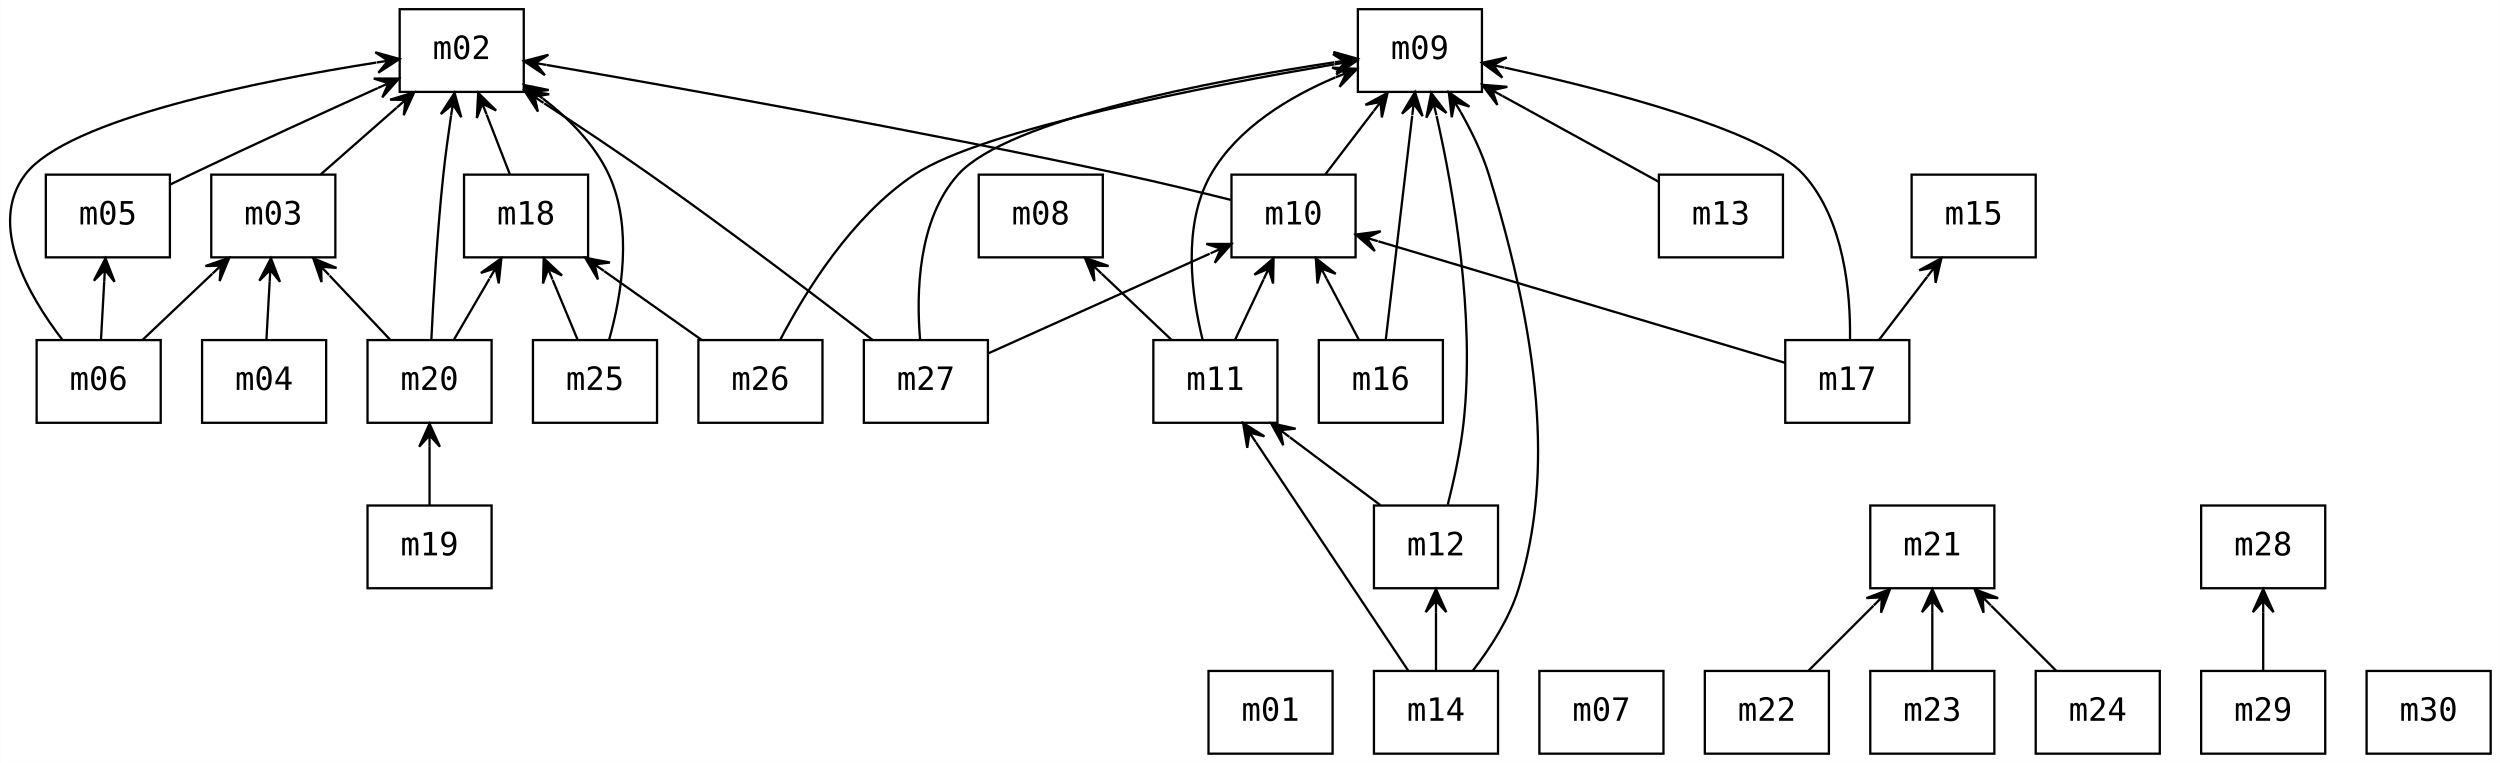
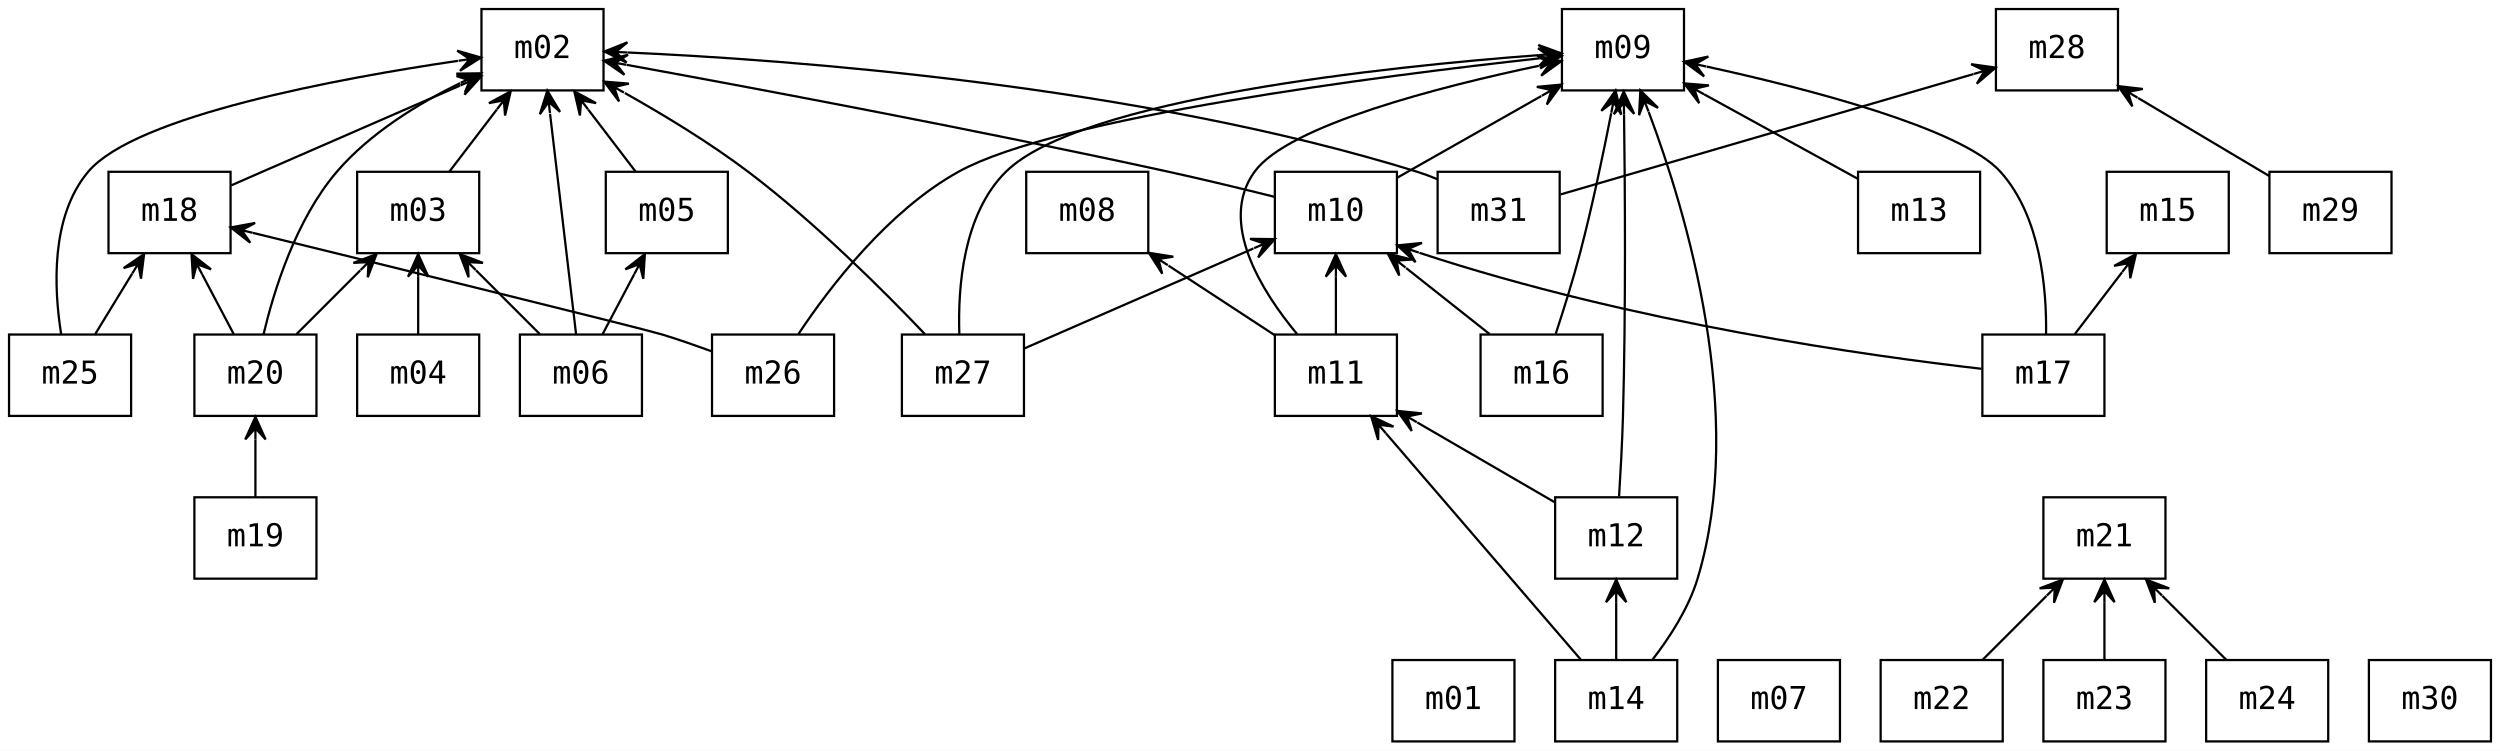
- <svg xmlns="http://www.w3.org/2000/svg" width="1088pt" height="332pt" viewBox="0.00 0.00 1087.88 332.00">
+ <svg xmlns="http://www.w3.org/2000/svg" width="1106pt" height="332pt" viewBox="0.00 0.00 1106.00 332.00">
  <g id="graph0" class="graph" transform="scale(1 1) rotate(0) translate(4 328)">
-     <polygon fill="#ffffff" stroke="transparent" points="-4,4 -4,-328 1083.882,-328 1083.882,4 -4,4" />
+     <polygon fill="#ffffff" stroke="transparent" points="-4,4 -4,-328 1102,-328 1102,4 -4,4" />
    <g id="node1" class="node">
-       <polygon fill="none" stroke="#000000" points="575.882,-36 521.882,-36 521.882,0 575.882,0 575.882,-36" />
-       <text text-anchor="middle" x="548.882" y="-14.3" font-family="Inconsolata, DejaVu Sans Mono, monospace" font-size="14.00" fill="#000000">m01</text>
+       <polygon fill="none" stroke="#000000" points="666,-36 612,-36 612,0 666,0 666,-36" />
+       <text text-anchor="middle" x="639" y="-14.3" font-family="Inconsolata, DejaVu Sans Mono, monospace" font-size="14.00" fill="#000000">m01</text>
    </g>
    <g id="node2" class="node">
-       <polygon fill="none" stroke="#000000" points="223.882,-324 169.882,-324 169.882,-288 223.882,-288 223.882,-324" />
-       <text text-anchor="middle" x="196.882" y="-302.3" font-family="Inconsolata, DejaVu Sans Mono, monospace" font-size="14.00" fill="#000000">m02</text>
+       <polygon fill="none" stroke="#000000" points="263,-324 209,-324 209,-288 263,-288 263,-324" />
+       <text text-anchor="middle" x="236" y="-302.3" font-family="Inconsolata, DejaVu Sans Mono, monospace" font-size="14.00" fill="#000000">m02</text>
    </g>
    <g id="node3" class="node">
-       <polygon fill="none" stroke="#000000" points="141.882,-252 87.882,-252 87.882,-216 141.882,-216 141.882,-252" />
-       <text text-anchor="middle" x="114.882" y="-230.3" font-family="Inconsolata, DejaVu Sans Mono, monospace" font-size="14.00" fill="#000000">m03</text>
+       <polygon fill="none" stroke="#000000" points="208,-252 154,-252 154,-216 208,-216 208,-252" />
+       <text text-anchor="middle" x="181" y="-230.3" font-family="Inconsolata, DejaVu Sans Mono, monospace" font-size="14.00" fill="#000000">m03</text>
    </g>
    <g id="edge1" class="edge">
-       <path fill="none" stroke="#000000" d="M135.574,-252.169C145.577,-260.952 157.737,-271.629 168.582,-281.151" />
-       <polygon fill="#000000" stroke="#000000" points="176.196,-287.837 165.713,-284.621 172.439,-284.538 168.682,-281.239 168.682,-281.239 168.682,-281.239 172.439,-284.538 171.651,-277.858 176.196,-287.837 176.196,-287.837" />
+       <path fill="none" stroke="#000000" d="M194.879,-252.169C201.214,-260.461 208.838,-270.443 215.793,-279.547" />
+       <polygon fill="#000000" stroke="#000000" points="221.934,-287.587 212.288,-282.372 218.899,-283.613 215.864,-279.64 215.864,-279.64 215.864,-279.64 218.899,-283.613 219.44,-276.908 221.934,-287.587 221.934,-287.587" />
    </g>
    <g id="node4" class="node">
-       <polygon fill="none" stroke="#000000" points="137.882,-180 83.882,-180 83.882,-144 137.882,-144 137.882,-180" />
-       <text text-anchor="middle" x="110.882" y="-158.3" font-family="Inconsolata, DejaVu Sans Mono, monospace" font-size="14.00" fill="#000000">m04</text>
+       <polygon fill="none" stroke="#000000" points="208,-180 154,-180 154,-144 208,-144 208,-180" />
+       <text text-anchor="middle" x="181" y="-158.3" font-family="Inconsolata, DejaVu Sans Mono, monospace" font-size="14.00" fill="#000000">m04</text>
    </g>
    <g id="edge2" class="edge">
-       <path fill="none" stroke="#000000" d="M111.891,-180.169C112.319,-187.869 112.828,-197.026 113.303,-205.583" />
-       <polygon fill="#000000" stroke="#000000" points="113.859,-215.587 108.811,-205.852 113.581,-210.594 113.304,-205.602 113.304,-205.602 113.304,-205.602 113.581,-210.594 117.797,-205.352 113.859,-215.587 113.859,-215.587" />
+       <path fill="none" stroke="#000000" d="M181,-180.169C181,-187.869 181,-197.026 181,-205.583" />
+       <polygon fill="#000000" stroke="#000000" points="181,-215.587 176.5,-205.587 181,-210.587 181,-205.587 181,-205.587 181,-205.587 181,-210.587 185.5,-205.587 181,-215.587 181,-215.587" />
    </g>
    <g id="node5" class="node">
-       <polygon fill="none" stroke="#000000" points="69.882,-252 15.882,-252 15.882,-216 69.882,-216 69.882,-252" />
-       <text text-anchor="middle" x="42.882" y="-230.3" font-family="Inconsolata, DejaVu Sans Mono, monospace" font-size="14.00" fill="#000000">m05</text>
+       <polygon fill="none" stroke="#000000" points="318,-252 264,-252 264,-216 318,-216 318,-252" />
+       <text text-anchor="middle" x="291" y="-230.3" font-family="Inconsolata, DejaVu Sans Mono, monospace" font-size="14.00" fill="#000000">m05</text>
    </g>
    <g id="edge3" class="edge">
-       <path fill="none" stroke="#000000" d="M69.959,-247.664C72.963,-249.142 75.982,-250.612 78.882,-252 106.03,-264.994 136.978,-279.132 160.367,-289.681" />
-       <polygon fill="#000000" stroke="#000000" points="169.575,-293.825 158.609,-293.825 165.015,-291.773 160.456,-289.721 160.456,-289.721 160.456,-289.721 165.015,-291.773 162.302,-285.617 169.575,-293.825 169.575,-293.825" />
+       <path fill="none" stroke="#000000" d="M277.121,-252.169C270.786,-260.461 263.162,-270.443 256.207,-279.547" />
+       <polygon fill="#000000" stroke="#000000" points="250.066,-287.587 252.56,-276.908 253.101,-283.613 256.136,-279.64 256.136,-279.64 256.136,-279.64 253.101,-283.613 259.712,-282.372 250.066,-287.587 250.066,-287.587" />
    </g>
    <g id="node6" class="node">
-       <polygon fill="none" stroke="#000000" points="65.882,-180 11.882,-180 11.882,-144 65.882,-144 65.882,-180" />
-       <text text-anchor="middle" x="38.882" y="-158.3" font-family="Inconsolata, DejaVu Sans Mono, monospace" font-size="14.00" fill="#000000">m06</text>
+       <polygon fill="none" stroke="#000000" points="280,-180 226,-180 226,-144 280,-144 280,-180" />
+       <text text-anchor="middle" x="253" y="-158.3" font-family="Inconsolata, DejaVu Sans Mono, monospace" font-size="14.00" fill="#000000">m06</text>
    </g>
    <g id="edge4" class="edge">
-       <path fill="none" stroke="#000000" d="M23.102,-180.108C8.232,-199.466 -9.511,-230.299 6.882,-252 25.262,-276.332 109.806,-292.919 159.712,-300.778" />
-       <polygon fill="#000000" stroke="#000000" points="169.799,-302.322 159.233,-305.257 164.856,-301.566 159.914,-300.809 159.914,-300.809 159.914,-300.809 164.856,-301.566 160.595,-296.361 169.799,-302.322 169.799,-302.322" />
+       <path fill="none" stroke="#000000" d="M250.847,-180.238C247.947,-204.799 242.758,-248.753 239.347,-277.646" />
+       <polygon fill="#000000" stroke="#000000" points="238.136,-287.91 234.839,-277.452 238.722,-282.945 239.308,-277.979 239.308,-277.979 239.308,-277.979 238.722,-282.945 243.777,-278.507 238.136,-287.91 238.136,-287.91" />
    </g>
    <g id="edge5" class="edge">
-       <path fill="none" stroke="#000000" d="M58.06,-180.169C67.241,-188.866 78.382,-199.422 88.359,-208.874" />
-       <polygon fill="#000000" stroke="#000000" points="95.71,-215.837 85.356,-212.226 92.08,-212.398 88.45,-208.96 88.45,-208.96 88.45,-208.96 92.08,-212.398 91.545,-205.693 95.71,-215.837 95.71,-215.837" />
+       <path fill="none" stroke="#000000" d="M234.831,-180.169C226.285,-188.715 215.944,-199.056 206.62,-208.38" />
+       <polygon fill="#000000" stroke="#000000" points="199.413,-215.587 203.302,-205.334 202.949,-212.051 206.484,-208.516 206.484,-208.516 206.484,-208.516 202.949,-212.051 209.666,-211.698 199.413,-215.587 199.413,-215.587" />
    </g>
    <g id="edge6" class="edge">
-       <path fill="none" stroke="#000000" d="M39.891,-180.169C40.319,-187.869 40.828,-197.026 41.303,-205.583" />
-       <polygon fill="#000000" stroke="#000000" points="41.859,-215.587 36.811,-205.852 41.581,-210.594 41.304,-205.602 41.304,-205.602 41.304,-205.602 41.581,-210.594 45.797,-205.352 41.859,-215.587 41.859,-215.587" />
+       <path fill="none" stroke="#000000" d="M262.589,-180.169C266.832,-188.208 271.912,-197.833 276.596,-206.708" />
+       <polygon fill="#000000" stroke="#000000" points="281.282,-215.587 272.635,-208.843 278.948,-211.165 276.614,-206.743 276.614,-206.743 276.614,-206.743 278.948,-211.165 280.594,-204.642 281.282,-215.587 281.282,-215.587" />
    </g>
    <g id="node7" class="node">
-       <polygon fill="none" stroke="#000000" points="719.882,-36 665.882,-36 665.882,0 719.882,0 719.882,-36" />
-       <text text-anchor="middle" x="692.882" y="-14.3" font-family="Inconsolata, DejaVu Sans Mono, monospace" font-size="14.00" fill="#000000">m07</text>
+       <polygon fill="none" stroke="#000000" points="810,-36 756,-36 756,0 810,0 810,-36" />
+       <text text-anchor="middle" x="783" y="-14.3" font-family="Inconsolata, DejaVu Sans Mono, monospace" font-size="14.00" fill="#000000">m07</text>
    </g>
    <g id="node8" class="node">
-       <polygon fill="none" stroke="#000000" points="475.882,-252 421.882,-252 421.882,-216 475.882,-216 475.882,-252" />
-       <text text-anchor="middle" x="448.882" y="-230.3" font-family="Inconsolata, DejaVu Sans Mono, monospace" font-size="14.00" fill="#000000">m08</text>
+       <polygon fill="none" stroke="#000000" points="504,-252 450,-252 450,-216 504,-216 504,-252" />
+       <text text-anchor="middle" x="477" y="-230.3" font-family="Inconsolata, DejaVu Sans Mono, monospace" font-size="14.00" fill="#000000">m08</text>
    </g>
    <g id="node9" class="node">
-       <polygon fill="none" stroke="#000000" points="640.882,-324 586.882,-324 586.882,-288 640.882,-288 640.882,-324" />
-       <text text-anchor="middle" x="613.882" y="-302.3" font-family="Inconsolata, DejaVu Sans Mono, monospace" font-size="14.00" fill="#000000">m09</text>
+       <polygon fill="none" stroke="#000000" points="741,-324 687,-324 687,-288 741,-288 741,-324" />
+       <text text-anchor="middle" x="714" y="-302.3" font-family="Inconsolata, DejaVu Sans Mono, monospace" font-size="14.00" fill="#000000">m09</text>
    </g>
    <g id="node10" class="node">
-       <polygon fill="none" stroke="#000000" points="585.882,-252 531.882,-252 531.882,-216 585.882,-216 585.882,-252" />
-       <text text-anchor="middle" x="558.882" y="-230.3" font-family="Inconsolata, DejaVu Sans Mono, monospace" font-size="14.00" fill="#000000">m10</text>
+       <polygon fill="none" stroke="#000000" points="614,-252 560,-252 560,-216 614,-216 614,-252" />
+       <text text-anchor="middle" x="587" y="-230.3" font-family="Inconsolata, DejaVu Sans Mono, monospace" font-size="14.00" fill="#000000">m10</text>
    </g>
    <g id="edge7" class="edge">
-       <path fill="none" stroke="#000000" d="M531.55,-241.016C517.622,-244.498 500.393,-248.662 484.882,-252 395.176,-271.306 288.905,-290.214 233.947,-299.701" />
-       <polygon fill="#000000" stroke="#000000" points="223.978,-301.416 233.071,-295.286 228.906,-300.568 233.833,-299.721 233.833,-299.721 233.833,-299.721 228.906,-300.568 234.596,-304.155 223.978,-301.416 223.978,-301.416" />
+       <path fill="none" stroke="#000000" d="M559.658,-240.969C545.727,-244.439 528.499,-248.606 513,-252 427.522,-270.717 326.495,-289.6 273.216,-299.308" />
+       <polygon fill="#000000" stroke="#000000" points="263.215,-301.125 272.25,-294.91 268.135,-300.231 273.054,-299.337 273.054,-299.337 273.054,-299.337 268.135,-300.231 273.858,-303.765 263.215,-301.125 263.215,-301.125" />
    </g>
    <g id="edge8" class="edge">
-       <path fill="none" stroke="#000000" d="M572.761,-252.169C579.095,-260.461 586.72,-270.443 593.674,-279.547" />
-       <polygon fill="#000000" stroke="#000000" points="599.816,-287.587 590.17,-282.372 596.781,-283.613 593.746,-279.64 593.746,-279.64 593.746,-279.64 596.781,-283.613 597.322,-276.908 599.816,-287.587 599.816,-287.587" />
+       <path fill="none" stroke="#000000" d="M614.245,-249.446C632.827,-259.981 657.638,-274.047 677.867,-285.515" />
+       <polygon fill="#000000" stroke="#000000" points="686.8,-290.58 675.882,-289.562 682.451,-288.114 678.101,-285.648 678.101,-285.648 678.101,-285.648 682.451,-288.114 680.321,-281.733 686.8,-290.58 686.8,-290.58" />
    </g>
    <g id="node11" class="node">
-       <polygon fill="none" stroke="#000000" points="551.882,-180 497.882,-180 497.882,-144 551.882,-144 551.882,-180" />
-       <text text-anchor="middle" x="524.882" y="-158.3" font-family="Inconsolata, DejaVu Sans Mono, monospace" font-size="14.00" fill="#000000">m11</text>
+       <polygon fill="none" stroke="#000000" points="614,-180 560,-180 560,-144 614,-144 614,-180" />
+       <text text-anchor="middle" x="587" y="-158.3" font-family="Inconsolata, DejaVu Sans Mono, monospace" font-size="14.00" fill="#000000">m11</text>
    </g>
    <g id="edge9" class="edge">
-       <path fill="none" stroke="#000000" d="M505.704,-180.169C496.523,-188.866 485.381,-199.422 475.404,-208.874" />
-       <polygon fill="#000000" stroke="#000000" points="468.054,-215.837 472.218,-205.693 471.683,-212.398 475.313,-208.96 475.313,-208.96 475.313,-208.96 471.683,-212.398 478.408,-212.226 468.054,-215.837 468.054,-215.837" />
+       <path fill="none" stroke="#000000" d="M559.809,-179.798C545.662,-189.058 528.184,-200.498 512.937,-210.478" />
+       <polygon fill="#000000" stroke="#000000" points="504.259,-216.157 510.162,-206.916 508.443,-213.419 512.626,-210.681 512.626,-210.681 512.626,-210.681 508.443,-213.419 515.091,-214.446 504.259,-216.157 504.259,-216.157" />
    </g>
    <g id="edge10" class="edge">
-       <path fill="none" stroke="#000000" d="M519.291,-180.238C514.534,-199.429 510.276,-229.862 522.882,-252 534.521,-272.442 557.284,-285.944 577.13,-294.335" />
-       <polygon fill="#000000" stroke="#000000" points="586.577,-298.051 575.624,-298.578 581.924,-296.221 577.271,-294.39 577.271,-294.39 577.271,-294.39 581.924,-296.221 578.919,-290.203 586.577,-298.051 586.577,-298.051" />
+       <path fill="none" stroke="#000000" d="M569.841,-180.198C553.927,-199.356 534.941,-229.762 551,-252 565.905,-272.64 633.484,-289.777 676.812,-298.897" />
+       <polygon fill="#000000" stroke="#000000" points="686.725,-300.933 676.024,-303.329 681.827,-299.927 676.93,-298.921 676.93,-298.921 676.93,-298.921 681.827,-299.927 677.835,-294.513 686.725,-300.933 686.725,-300.933" />
    </g>
    <g id="edge11" class="edge">
-       <path fill="none" stroke="#000000" d="M533.461,-180.169C537.218,-188.123 541.707,-197.631 545.861,-206.428" />
-       <polygon fill="#000000" stroke="#000000" points="550.187,-215.587 541.847,-208.466 548.052,-211.065 545.917,-206.544 545.917,-206.544 545.917,-206.544 548.052,-211.065 549.986,-204.623 550.187,-215.587 550.187,-215.587" />
+       <path fill="none" stroke="#000000" d="M587,-180.169C587,-187.869 587,-197.026 587,-205.583" />
+       <polygon fill="#000000" stroke="#000000" points="587,-215.587 582.5,-205.587 587,-210.587 587,-205.587 587,-205.587 587,-205.587 587,-210.587 591.5,-205.587 587,-215.587 587,-215.587" />
    </g>
    <g id="node12" class="node">
-       <polygon fill="none" stroke="#000000" points="647.882,-108 593.882,-108 593.882,-72 647.882,-72 647.882,-108" />
-       <text text-anchor="middle" x="620.882" y="-86.3" font-family="Inconsolata, DejaVu Sans Mono, monospace" font-size="14.00" fill="#000000">m12</text>
+       <polygon fill="none" stroke="#000000" points="738,-108 684,-108 684,-72 738,-72 738,-108" />
+       <text text-anchor="middle" x="711" y="-86.3" font-family="Inconsolata, DejaVu Sans Mono, monospace" font-size="14.00" fill="#000000">m12</text>
    </g>
    <g id="edge12" class="edge">
-       <path fill="none" stroke="#000000" d="M626.001,-108.327C628.634,-118.702 631.561,-131.972 632.882,-144 638.018,-190.786 628.475,-245.109 621.15,-277.46" />
-       <polygon fill="#000000" stroke="#000000" points="618.775,-287.546 616.687,-276.781 619.921,-282.679 621.067,-277.812 621.067,-277.812 621.067,-277.812 619.921,-282.679 625.447,-278.843 618.775,-287.546 618.775,-287.546" />
+       <path fill="none" stroke="#000000" d="M712.281,-108.484C712.94,-118.908 713.672,-132.174 714,-144 715.297,-190.729 714.91,-245.069 714.479,-277.438" />
+       <polygon fill="#000000" stroke="#000000" points="714.333,-287.531 709.978,-277.467 714.405,-282.532 714.477,-277.532 714.477,-277.532 714.477,-277.532 714.405,-282.532 718.977,-277.597 714.333,-287.531 714.333,-287.531" />
    </g>
    <g id="edge13" class="edge">
-       <path fill="none" stroke="#000000" d="M596.657,-108.169C584.719,-117.122 570.156,-128.044 557.276,-137.704" />
-       <polygon fill="#000000" stroke="#000000" points="549.099,-143.837 554.399,-134.237 553.099,-140.837 557.099,-137.837 557.099,-137.837 557.099,-137.837 553.099,-140.837 559.799,-141.437 549.099,-143.837 549.099,-143.837" />
+       <path fill="none" stroke="#000000" d="M683.788,-105.801C665.94,-116.164 642.405,-129.829 623.012,-141.09" />
+       <polygon fill="#000000" stroke="#000000" points="614.149,-146.236 620.537,-137.323 618.473,-143.726 622.797,-141.215 622.797,-141.215 622.797,-141.215 618.473,-143.726 625.056,-145.106 614.149,-146.236 614.149,-146.236" />
    </g>
    <g id="node13" class="node">
-       <polygon fill="none" stroke="#000000" points="771.882,-252 717.882,-252 717.882,-216 771.882,-216 771.882,-252" />
-       <text text-anchor="middle" x="744.882" y="-230.3" font-family="Inconsolata, DejaVu Sans Mono, monospace" font-size="14.00" fill="#000000">m13</text>
+       <polygon fill="none" stroke="#000000" points="872,-252 818,-252 818,-216 872,-216 872,-252" />
+       <text text-anchor="middle" x="845" y="-230.3" font-family="Inconsolata, DejaVu Sans Mono, monospace" font-size="14.00" fill="#000000">m13</text>
    </g>
    <g id="edge14" class="edge">
-       <path fill="none" stroke="#000000" d="M717.739,-248.918C698.066,-259.731 671.266,-274.461 649.818,-286.249" />
-       <polygon fill="#000000" stroke="#000000" points="640.99,-291.101 647.586,-282.34 645.372,-288.692 649.754,-286.284 649.754,-286.284 649.754,-286.284 645.372,-288.692 651.921,-290.228 640.99,-291.101 640.99,-291.101" />
+       <path fill="none" stroke="#000000" d="M817.857,-248.918C798.184,-259.731 771.384,-274.461 749.936,-286.249" />
+       <polygon fill="#000000" stroke="#000000" points="741.109,-291.101 747.705,-282.34 745.49,-288.692 749.872,-286.284 749.872,-286.284 749.872,-286.284 745.49,-288.692 752.04,-290.228 741.109,-291.101 741.109,-291.101" />
    </g>
    <g id="node14" class="node">
-       <polygon fill="none" stroke="#000000" points="647.882,-36 593.882,-36 593.882,0 647.882,0 647.882,-36" />
-       <text text-anchor="middle" x="620.882" y="-14.3" font-family="Inconsolata, DejaVu Sans Mono, monospace" font-size="14.00" fill="#000000">m14</text>
+       <polygon fill="none" stroke="#000000" points="738,-36 684,-36 684,0 738,0 738,-36" />
+       <text text-anchor="middle" x="711" y="-14.3" font-family="Inconsolata, DejaVu Sans Mono, monospace" font-size="14.00" fill="#000000">m14</text>
    </g>
    <g id="edge15" class="edge">
-       <path fill="none" stroke="#000000" d="M636.872,-36.083C644.536,-45.963 652.898,-58.844 656.882,-72 668.432,-110.146 671.497,-162.273 643.882,-252 641.009,-261.334 636.384,-270.86 631.617,-279.261" />
-       <polygon fill="#000000" stroke="#000000" points="626.465,-287.873 627.737,-276.981 629.032,-283.582 631.599,-279.291 631.599,-279.291 631.599,-279.291 629.032,-283.582 635.461,-281.602 626.465,-287.873 626.465,-287.873" />
+       <path fill="none" stroke="#000000" d="M726.99,-36.083C734.654,-45.963 743.017,-58.844 747,-72 768.949,-144.494 742.077,-234.127 725.386,-278.476" />
+       <polygon fill="#000000" stroke="#000000" points="721.698,-287.985 721.118,-277.035 723.506,-283.324 725.313,-278.662 725.313,-278.662 725.313,-278.662 723.506,-283.324 729.509,-280.289 721.698,-287.985 721.698,-287.985" />
    </g>
    <g id="edge16" class="edge">
-       <path fill="none" stroke="#000000" d="M608.723,-36.238C591.989,-61.34 561.75,-106.698 542.527,-135.533" />
-       <polygon fill="#000000" stroke="#000000" points="536.942,-143.91 538.744,-133.094 539.715,-139.75 542.489,-135.59 542.489,-135.59 542.489,-135.59 539.715,-139.75 546.233,-138.086 536.942,-143.91 536.942,-143.91" />
+       <path fill="none" stroke="#000000" d="M695.295,-36.238C673.493,-61.556 633.946,-107.482 609.152,-136.275" />
+       <polygon fill="#000000" stroke="#000000" points="602.577,-143.91 605.692,-133.396 605.84,-140.121 609.102,-136.333 609.102,-136.333 609.102,-136.333 605.84,-140.121 612.512,-139.269 602.577,-143.91 602.577,-143.91" />
    </g>
    <g id="edge17" class="edge">
-       <path fill="none" stroke="#000000" d="M620.882,-36.169C620.882,-43.869 620.882,-53.026 620.882,-61.583" />
-       <polygon fill="#000000" stroke="#000000" points="620.882,-71.587 616.382,-61.587 620.882,-66.587 620.882,-61.587 620.882,-61.587 620.882,-61.587 620.882,-66.587 625.382,-61.587 620.882,-71.587 620.882,-71.587" />
+       <path fill="none" stroke="#000000" d="M711,-36.169C711,-43.869 711,-53.026 711,-61.583" />
+       <polygon fill="#000000" stroke="#000000" points="711,-71.587 706.5,-61.587 711,-66.587 711,-61.587 711,-61.587 711,-61.587 711,-66.587 715.5,-61.587 711,-71.587 711,-71.587" />
    </g>
    <g id="node15" class="node">
-       <polygon fill="none" stroke="#000000" points="881.882,-252 827.882,-252 827.882,-216 881.882,-216 881.882,-252" />
-       <text text-anchor="middle" x="854.882" y="-230.3" font-family="Inconsolata, DejaVu Sans Mono, monospace" font-size="14.00" fill="#000000">m15</text>
+       <polygon fill="none" stroke="#000000" points="982,-252 928,-252 928,-216 982,-216 982,-252" />
+       <text text-anchor="middle" x="955" y="-230.3" font-family="Inconsolata, DejaVu Sans Mono, monospace" font-size="14.00" fill="#000000">m15</text>
    </g>
    <g id="node16" class="node">
-       <polygon fill="none" stroke="#000000" points="623.882,-180 569.882,-180 569.882,-144 623.882,-144 623.882,-180" />
-       <text text-anchor="middle" x="596.882" y="-158.3" font-family="Inconsolata, DejaVu Sans Mono, monospace" font-size="14.00" fill="#000000">m16</text>
+       <polygon fill="none" stroke="#000000" points="705,-180 651,-180 651,-144 705,-144 705,-180" />
+       <text text-anchor="middle" x="678" y="-158.3" font-family="Inconsolata, DejaVu Sans Mono, monospace" font-size="14.00" fill="#000000">m16</text>
    </g>
    <g id="edge18" class="edge">
-       <path fill="none" stroke="#000000" d="M599.035,-180.238C601.934,-204.799 607.123,-248.753 610.534,-277.646" />
-       <polygon fill="#000000" stroke="#000000" points="611.746,-287.91 606.105,-278.507 611.16,-282.945 610.574,-277.979 610.574,-277.979 610.574,-277.979 611.16,-282.945 615.043,-277.452 611.746,-287.91 611.746,-287.91" />
+       <path fill="none" stroke="#000000" d="M684.268,-180.366C687.691,-190.753 691.858,-204.021 695,-216 700.394,-236.564 705.316,-260.078 708.798,-277.914" />
+       <polygon fill="#000000" stroke="#000000" points="710.723,-287.95 704.42,-278.977 709.781,-283.04 708.84,-278.129 708.84,-278.129 708.84,-278.129 709.781,-283.04 713.259,-277.281 710.723,-287.95 710.723,-287.95" />
    </g>
    <g id="edge19" class="edge">
-       <path fill="none" stroke="#000000" d="M587.293,-180.169C583.05,-188.208 577.97,-197.833 573.286,-206.708" />
-       <polygon fill="#000000" stroke="#000000" points="568.6,-215.587 569.288,-204.642 570.934,-211.165 573.268,-206.743 573.268,-206.743 573.268,-206.743 570.934,-211.165 577.247,-208.843 568.6,-215.587 568.6,-215.587" />
+       <path fill="none" stroke="#000000" d="M655.037,-180.169C643.828,-189.037 630.179,-199.836 618.056,-209.428" />
+       <polygon fill="#000000" stroke="#000000" points="609.956,-215.837 615.006,-206.103 613.877,-212.735 617.798,-209.632 617.798,-209.632 617.798,-209.632 613.877,-212.735 620.59,-213.161 609.956,-215.837 609.956,-215.837" />
    </g>
    <g id="node17" class="node">
-       <polygon fill="none" stroke="#000000" points="826.882,-180 772.882,-180 772.882,-144 826.882,-144 826.882,-180" />
-       <text text-anchor="middle" x="799.882" y="-158.3" font-family="Inconsolata, DejaVu Sans Mono, monospace" font-size="14.00" fill="#000000">m17</text>
+       <polygon fill="none" stroke="#000000" points="927,-180 873,-180 873,-144 927,-144 927,-180" />
+       <text text-anchor="middle" x="900" y="-158.3" font-family="Inconsolata, DejaVu Sans Mono, monospace" font-size="14.00" fill="#000000">m17</text>
    </g>
    <g id="edge20" class="edge">
-       <path fill="none" stroke="#000000" d="M801.065,-180.245C801.343,-200.306 798.62,-232.3 780.882,-252 763.421,-271.391 694.576,-289.006 650.916,-298.542" />
-       <polygon fill="#000000" stroke="#000000" points="640.941,-300.676 649.778,-294.184 645.83,-299.63 650.72,-298.584 650.72,-298.584 650.72,-298.584 645.83,-299.63 651.661,-302.984 640.941,-300.676 640.941,-300.676" />
+       <path fill="none" stroke="#000000" d="M901.183,-180.245C901.461,-200.306 898.738,-232.3 881,-252 863.539,-271.391 794.694,-289.006 751.035,-298.542" />
+       <polygon fill="#000000" stroke="#000000" points="741.059,-300.676 749.896,-294.184 745.949,-299.63 750.838,-298.584 750.838,-298.584 750.838,-298.584 745.949,-299.63 751.779,-302.984 741.059,-300.676 741.059,-300.676" />
    </g>
    <g id="edge21" class="edge">
-       <path fill="none" stroke="#000000" d="M772.705,-170.119C729.377,-183.064 644.575,-208.399 595.794,-222.972" />
-       <polygon fill="#000000" stroke="#000000" points="585.96,-225.91 594.253,-218.736 590.75,-224.479 595.541,-223.048 595.541,-223.048 595.541,-223.048 590.75,-224.479 596.83,-227.359 585.96,-225.91 585.96,-225.91" />
+       <path fill="none" stroke="#000000" d="M872.629,-164.844C823.856,-170.435 718.867,-184.845 623.93,-216.164" />
+       <polygon fill="#000000" stroke="#000000" points="614.187,-219.451 622.224,-211.99 618.925,-217.852 623.662,-216.254 623.662,-216.254 623.662,-216.254 618.925,-217.852 625.101,-220.518 614.187,-219.451 614.187,-219.451" />
    </g>
    <g id="edge22" class="edge">
-       <path fill="none" stroke="#000000" d="M813.761,-180.169C820.095,-188.461 827.72,-198.443 834.674,-207.547" />
-       <polygon fill="#000000" stroke="#000000" points="840.816,-215.587 831.17,-210.372 837.781,-211.613 834.746,-207.64 834.746,-207.64 834.746,-207.64 837.781,-211.613 838.322,-204.908 840.816,-215.587 840.816,-215.587" />
+       <path fill="none" stroke="#000000" d="M913.879,-180.169C920.214,-188.461 927.838,-198.443 934.793,-207.547" />
+       <polygon fill="#000000" stroke="#000000" points="940.934,-215.587 931.288,-210.372 937.899,-211.613 934.864,-207.64 934.864,-207.64 934.864,-207.64 937.899,-211.613 938.44,-204.908 940.934,-215.587 940.934,-215.587" />
    </g>
    <g id="node18" class="node">
-       <polygon fill="none" stroke="#000000" points="251.882,-252 197.882,-252 197.882,-216 251.882,-216 251.882,-252" />
-       <text text-anchor="middle" x="224.882" y="-230.3" font-family="Inconsolata, DejaVu Sans Mono, monospace" font-size="14.00" fill="#000000">m18</text>
+       <polygon fill="none" stroke="#000000" points="98,-252 44,-252 44,-216 98,-216 98,-252" />
+       <text text-anchor="middle" x="71" y="-230.3" font-family="Inconsolata, DejaVu Sans Mono, monospace" font-size="14.00" fill="#000000">m18</text>
    </g>
    <g id="edge23" class="edge">
-       <path fill="none" stroke="#000000" d="M217.816,-252.169C214.756,-260.038 211.104,-269.429 207.714,-278.147" />
-       <polygon fill="#000000" stroke="#000000" points="204.042,-287.587 203.473,-276.636 205.855,-282.927 207.667,-278.267 207.667,-278.267 207.667,-278.267 205.855,-282.927 211.861,-279.898 204.042,-287.587 204.042,-287.587" />
+       <path fill="none" stroke="#000000" d="M98.342,-246.017C102.902,-248.018 107.584,-250.069 112,-252 141.439,-264.872 174.834,-279.412 199.546,-290.159" />
+       <polygon fill="#000000" stroke="#000000" points="208.898,-294.225 197.933,-294.364 204.312,-292.231 199.727,-290.238 199.727,-290.238 199.727,-290.238 204.312,-292.231 201.522,-286.111 208.898,-294.225 208.898,-294.225" />
    </g>
    <g id="node19" class="node">
-       <polygon fill="none" stroke="#000000" points="209.882,-108 155.882,-108 155.882,-72 209.882,-72 209.882,-108" />
-       <text text-anchor="middle" x="182.882" y="-86.3" font-family="Inconsolata, DejaVu Sans Mono, monospace" font-size="14.00" fill="#000000">m19</text>
+       <polygon fill="none" stroke="#000000" points="136,-108 82,-108 82,-72 136,-72 136,-108" />
+       <text text-anchor="middle" x="109" y="-86.3" font-family="Inconsolata, DejaVu Sans Mono, monospace" font-size="14.00" fill="#000000">m19</text>
    </g>
    <g id="node20" class="node">
-       <polygon fill="none" stroke="#000000" points="209.882,-180 155.882,-180 155.882,-144 209.882,-144 209.882,-180" />
-       <text text-anchor="middle" x="182.882" y="-158.3" font-family="Inconsolata, DejaVu Sans Mono, monospace" font-size="14.00" fill="#000000">m20</text>
+       <polygon fill="none" stroke="#000000" points="136,-180 82,-180 82,-144 136,-144 136,-180" />
+       <text text-anchor="middle" x="109" y="-158.3" font-family="Inconsolata, DejaVu Sans Mono, monospace" font-size="14.00" fill="#000000">m20</text>
    </g>
    <g id="edge24" class="edge">
-       <path fill="none" stroke="#000000" d="M182.882,-108.169C182.882,-115.869 182.882,-125.026 182.882,-133.583" />
-       <polygon fill="#000000" stroke="#000000" points="182.882,-143.587 178.382,-133.587 182.882,-138.587 182.882,-133.587 182.882,-133.587 182.882,-133.587 182.882,-138.587 187.382,-133.587 182.882,-143.587 182.882,-143.587" />
+       <path fill="none" stroke="#000000" d="M109,-108.169C109,-115.869 109,-125.026 109,-133.583" />
+       <polygon fill="#000000" stroke="#000000" points="109,-143.587 104.5,-133.587 109,-138.587 109,-133.587 109,-133.587 109,-133.587 109,-138.587 113.5,-133.587 109,-143.587 109,-143.587" />
    </g>
    <g id="edge25" class="edge">
-       <path fill="none" stroke="#000000" d="M183.67,-180.309C184.555,-198.521 186.227,-227.243 188.882,-252 189.777,-260.349 191.011,-269.386 192.241,-277.636" />
-       <polygon fill="#000000" stroke="#000000" points="193.773,-287.553 187.799,-278.357 193.01,-282.611 192.247,-277.67 192.247,-277.67 192.247,-277.67 193.01,-282.611 196.694,-276.983 193.773,-287.553 193.773,-287.553" />
+       <path fill="none" stroke="#000000" d="M112.569,-180.035C117.209,-199.614 126.945,-230.904 145,-252 159.648,-269.115 181.142,-282.224 199.563,-291.237" />
+       <polygon fill="#000000" stroke="#000000" points="208.864,-295.577 197.899,-295.426 204.333,-293.463 199.802,-291.348 199.802,-291.348 199.802,-291.348 204.333,-293.463 201.705,-287.271 208.864,-295.577 208.864,-295.577" />
    </g>
    <g id="edge26" class="edge">
-       <path fill="none" stroke="#000000" d="M165.722,-180.169C157.731,-188.631 148.078,-198.851 139.34,-208.103" />
-       <polygon fill="#000000" stroke="#000000" points="132.272,-215.587 135.867,-205.227 135.705,-211.952 139.138,-208.317 139.138,-208.317 139.138,-208.317 135.705,-211.952 142.41,-211.406 132.272,-215.587 132.272,-215.587" />
+       <path fill="none" stroke="#000000" d="M127.169,-180.169C135.715,-188.715 146.056,-199.056 155.38,-208.38" />
+       <polygon fill="#000000" stroke="#000000" points="162.587,-215.587 152.334,-211.698 159.051,-212.051 155.516,-208.516 155.516,-208.516 155.516,-208.516 159.051,-212.051 158.698,-205.334 162.587,-215.587 162.587,-215.587" />
    </g>
    <g id="edge27" class="edge">
-       <path fill="none" stroke="#000000" d="M193.48,-180.169C198.169,-188.208 203.785,-197.833 208.962,-206.708" />
-       <polygon fill="#000000" stroke="#000000" points="214.141,-215.587 205.215,-209.216 211.621,-211.268 209.102,-206.949 209.102,-206.949 209.102,-206.949 211.621,-211.268 212.989,-204.681 214.141,-215.587 214.141,-215.587" />
+       <path fill="none" stroke="#000000" d="M99.411,-180.169C95.168,-188.208 90.088,-197.833 85.404,-206.708" />
+       <polygon fill="#000000" stroke="#000000" points="80.718,-215.587 81.406,-204.642 83.052,-211.165 85.386,-206.743 85.386,-206.743 85.386,-206.743 83.052,-211.165 89.365,-208.843 80.718,-215.587 80.718,-215.587" />
    </g>
    <g id="node21" class="node">
-       <polygon fill="none" stroke="#000000" points="863.882,-108 809.882,-108 809.882,-72 863.882,-72 863.882,-108" />
-       <text text-anchor="middle" x="836.882" y="-86.3" font-family="Inconsolata, DejaVu Sans Mono, monospace" font-size="14.00" fill="#000000">m21</text>
+       <polygon fill="none" stroke="#000000" points="954,-108 900,-108 900,-72 954,-72 954,-108" />
+       <text text-anchor="middle" x="927" y="-86.3" font-family="Inconsolata, DejaVu Sans Mono, monospace" font-size="14.00" fill="#000000">m21</text>
    </g>
    <g id="node22" class="node">
-       <polygon fill="none" stroke="#000000" points="791.882,-36 737.882,-36 737.882,0 791.882,0 791.882,-36" />
-       <text text-anchor="middle" x="764.882" y="-14.3" font-family="Inconsolata, DejaVu Sans Mono, monospace" font-size="14.00" fill="#000000">m22</text>
+       <polygon fill="none" stroke="#000000" points="882,-36 828,-36 828,0 882,0 882,-36" />
+       <text text-anchor="middle" x="855" y="-14.3" font-family="Inconsolata, DejaVu Sans Mono, monospace" font-size="14.00" fill="#000000">m22</text>
    </g>
    <g id="edge28" class="edge">
-       <path fill="none" stroke="#000000" d="M783.05,-36.169C791.597,-44.715 801.938,-55.056 811.262,-64.38" />
-       <polygon fill="#000000" stroke="#000000" points="818.468,-71.587 808.215,-67.698 814.933,-68.051 811.397,-64.516 811.397,-64.516 811.397,-64.516 814.933,-68.051 814.579,-61.334 818.468,-71.587 818.468,-71.587" />
+       <path fill="none" stroke="#000000" d="M873.169,-36.169C881.715,-44.715 892.056,-55.056 901.38,-64.38" />
+       <polygon fill="#000000" stroke="#000000" points="908.587,-71.587 898.334,-67.698 905.051,-68.051 901.516,-64.516 901.516,-64.516 901.516,-64.516 905.051,-68.051 904.698,-61.334 908.587,-71.587 908.587,-71.587" />
    </g>
    <g id="node23" class="node">
-       <polygon fill="none" stroke="#000000" points="863.882,-36 809.882,-36 809.882,0 863.882,0 863.882,-36" />
-       <text text-anchor="middle" x="836.882" y="-14.3" font-family="Inconsolata, DejaVu Sans Mono, monospace" font-size="14.00" fill="#000000">m23</text>
+       <polygon fill="none" stroke="#000000" points="954,-36 900,-36 900,0 954,0 954,-36" />
+       <text text-anchor="middle" x="927" y="-14.3" font-family="Inconsolata, DejaVu Sans Mono, monospace" font-size="14.00" fill="#000000">m23</text>
    </g>
    <g id="edge29" class="edge">
-       <path fill="none" stroke="#000000" d="M836.882,-36.169C836.882,-43.869 836.882,-53.026 836.882,-61.583" />
-       <polygon fill="#000000" stroke="#000000" points="836.882,-71.587 832.382,-61.587 836.882,-66.587 836.882,-61.587 836.882,-61.587 836.882,-61.587 836.882,-66.587 841.382,-61.587 836.882,-71.587 836.882,-71.587" />
+       <path fill="none" stroke="#000000" d="M927,-36.169C927,-43.869 927,-53.026 927,-61.583" />
+       <polygon fill="#000000" stroke="#000000" points="927,-71.587 922.5,-61.587 927,-66.587 927,-61.587 927,-61.587 927,-61.587 927,-66.587 931.5,-61.587 927,-71.587 927,-71.587" />
    </g>
    <g id="node24" class="node">
-       <polygon fill="none" stroke="#000000" points="935.882,-36 881.882,-36 881.882,0 935.882,0 935.882,-36" />
-       <text text-anchor="middle" x="908.882" y="-14.3" font-family="Inconsolata, DejaVu Sans Mono, monospace" font-size="14.00" fill="#000000">m24</text>
+       <polygon fill="none" stroke="#000000" points="1026,-36 972,-36 972,0 1026,0 1026,-36" />
+       <text text-anchor="middle" x="999" y="-14.3" font-family="Inconsolata, DejaVu Sans Mono, monospace" font-size="14.00" fill="#000000">m24</text>
    </g>
    <g id="edge30" class="edge">
-       <path fill="none" stroke="#000000" d="M890.713,-36.169C882.167,-44.715 871.826,-55.056 862.502,-64.38" />
-       <polygon fill="#000000" stroke="#000000" points="855.295,-71.587 859.184,-61.334 858.831,-68.051 862.366,-64.516 862.366,-64.516 862.366,-64.516 858.831,-68.051 865.548,-67.698 855.295,-71.587 855.295,-71.587" />
+       <path fill="none" stroke="#000000" d="M980.831,-36.169C972.285,-44.715 961.944,-55.056 952.62,-64.38" />
+       <polygon fill="#000000" stroke="#000000" points="945.413,-71.587 949.302,-61.334 948.949,-68.051 952.484,-64.516 952.484,-64.516 952.484,-64.516 948.949,-68.051 955.666,-67.698 945.413,-71.587 945.413,-71.587" />
    </g>
    <g id="node25" class="node">
-       <polygon fill="none" stroke="#000000" points="281.882,-180 227.882,-180 227.882,-144 281.882,-144 281.882,-180" />
-       <text text-anchor="middle" x="254.882" y="-158.3" font-family="Inconsolata, DejaVu Sans Mono, monospace" font-size="14.00" fill="#000000">m25</text>
+       <polygon fill="none" stroke="#000000" points="54,-180 0,-180 0,-144 54,-144 54,-180" />
+       <text text-anchor="middle" x="27" y="-158.3" font-family="Inconsolata, DejaVu Sans Mono, monospace" font-size="14.00" fill="#000000">m25</text>
    </g>
    <g id="edge31" class="edge">
-       <path fill="none" stroke="#000000" d="M261.038,-180.186C266.329,-199.064 271.572,-228.994 260.882,-252 254.72,-265.261 243.52,-276.438 232.192,-285.121" />
-       <polygon fill="#000000" stroke="#000000" points="223.991,-290.997 229.499,-281.515 228.055,-288.085 232.12,-285.173 232.12,-285.173 232.12,-285.173 228.055,-288.085 234.741,-288.831 223.991,-290.997 223.991,-290.997" />
+       <path fill="none" stroke="#000000" d="M23.062,-180.156C19.862,-200.136 18.255,-232.059 35,-252 55.869,-276.852 146.41,-293.414 198.576,-301.085" />
+       <polygon fill="#000000" stroke="#000000" points="208.776,-302.543 198.24,-305.582 203.827,-301.836 198.877,-301.128 198.877,-301.128 198.877,-301.128 203.827,-301.836 199.514,-296.673 208.776,-302.543 208.776,-302.543" />
    </g>
    <g id="edge32" class="edge">
-       <path fill="none" stroke="#000000" d="M247.311,-180.169C244.032,-188.038 240.12,-197.429 236.487,-206.147" />
-       <polygon fill="#000000" stroke="#000000" points="232.554,-215.587 232.246,-204.625 234.477,-210.971 236.4,-206.356 236.4,-206.356 236.4,-206.356 234.477,-210.971 240.554,-208.087 232.554,-215.587 232.554,-215.587" />
+       <path fill="none" stroke="#000000" d="M38.103,-180.169C43.067,-188.292 49.022,-198.036 54.493,-206.988" />
+       <polygon fill="#000000" stroke="#000000" points="59.747,-215.587 50.693,-209.4 57.14,-211.32 54.533,-207.054 54.533,-207.054 54.533,-207.054 57.14,-211.32 58.373,-204.707 59.747,-215.587 59.747,-215.587" />
    </g>
    <g id="node26" class="node">
-       <polygon fill="none" stroke="#000000" points="353.882,-180 299.882,-180 299.882,-144 353.882,-144 353.882,-180" />
-       <text text-anchor="middle" x="326.882" y="-158.3" font-family="Inconsolata, DejaVu Sans Mono, monospace" font-size="14.00" fill="#000000">m26</text>
+       <polygon fill="none" stroke="#000000" points="365,-180 311,-180 311,-144 365,-144 365,-180" />
+       <text text-anchor="middle" x="338" y="-158.3" font-family="Inconsolata, DejaVu Sans Mono, monospace" font-size="14.00" fill="#000000">m26</text>
    </g>
    <g id="edge33" class="edge">
-       <path fill="none" stroke="#000000" d="M335.523,-180.179C346.28,-200.802 366.612,-233.908 393.882,-252 423.668,-271.762 522.084,-290.687 576.643,-299.999" />
-       <polygon fill="#000000" stroke="#000000" points="586.615,-301.677 576.007,-304.455 581.684,-300.847 576.754,-300.017 576.754,-300.017 576.754,-300.017 581.684,-300.847 577.501,-295.58 586.615,-301.677 586.615,-301.677" />
+       <path fill="none" stroke="#000000" d="M349.153,-180.111C363.035,-200.993 388.767,-234.662 420,-252 463.697,-276.257 608.071,-294.582 676.888,-302.169" />
+       <polygon fill="#000000" stroke="#000000" points="686.865,-303.252 676.438,-306.646 681.894,-302.712 676.924,-302.173 676.924,-302.173 676.924,-302.173 681.894,-302.712 677.409,-297.699 686.865,-303.252 686.865,-303.252" />
    </g>
    <g id="edge34" class="edge">
-       <path fill="none" stroke="#000000" d="M301.143,-180.169C288.338,-189.207 272.691,-200.252 258.91,-209.98" />
-       <polygon fill="#000000" stroke="#000000" points="250.612,-215.837 256.187,-206.394 254.697,-212.954 258.782,-210.07 258.782,-210.07 258.782,-210.07 254.697,-212.954 261.377,-213.747 250.612,-215.837 250.612,-215.837" />
+       <path fill="none" stroke="#000000" d="M310.965,-172.53C303.871,-175.128 296.192,-177.796 289,-180 280.278,-182.673 167.775,-210.304 107.91,-224.968" />
+       <polygon fill="#000000" stroke="#000000" points="98.079,-227.376 106.722,-220.626 102.935,-226.187 107.792,-224.997 107.792,-224.997 107.792,-224.997 102.935,-226.187 108.862,-229.368 98.079,-227.376 98.079,-227.376" />
    </g>
    <g id="node27" class="node">
-       <polygon fill="none" stroke="#000000" points="425.882,-180 371.882,-180 371.882,-144 425.882,-144 425.882,-180" />
-       <text text-anchor="middle" x="398.882" y="-158.3" font-family="Inconsolata, DejaVu Sans Mono, monospace" font-size="14.00" fill="#000000">m27</text>
+       <polygon fill="none" stroke="#000000" points="449,-180 395,-180 395,-144 449,-144 449,-180" />
+       <text text-anchor="middle" x="422" y="-158.3" font-family="Inconsolata, DejaVu Sans Mono, monospace" font-size="14.00" fill="#000000">m27</text>
    </g>
    <g id="edge35" class="edge">
-       <path fill="none" stroke="#000000" d="M375.739,-180.019C351.798,-198.502 313.177,-227.881 278.882,-252 263.987,-262.475 247.244,-273.611 232.789,-283.033" />
-       <polygon fill="#000000" stroke="#000000" points="224.121,-288.656 230.061,-279.438 228.316,-285.935 232.511,-283.213 232.511,-283.213 232.511,-283.213 228.316,-285.935 234.96,-286.988 224.121,-288.656 224.121,-288.656" />
+       <path fill="none" stroke="#000000" d="M405.196,-180.165C386.983,-199.295 356.549,-229.678 327,-252 309.932,-264.894 289.565,-277.229 272.43,-286.848" />
+       <polygon fill="#000000" stroke="#000000" points="263.285,-291.898 269.864,-283.124 267.662,-289.481 272.039,-287.064 272.039,-287.064 272.039,-287.064 267.662,-289.481 274.215,-291.003 263.285,-291.898 263.285,-291.898" />
    </g>
    <g id="edge36" class="edge">
-       <path fill="none" stroke="#000000" d="M396.356,-180.305C394.669,-200.421 395.351,-232.463 412.882,-252 434.555,-276.154 524.772,-292.998 576.673,-300.898" />
-       <polygon fill="#000000" stroke="#000000" points="586.819,-302.403 576.267,-305.387 581.873,-301.67 576.928,-300.936 576.928,-300.936 576.928,-300.936 581.873,-301.67 577.588,-296.485 586.819,-302.403 586.819,-302.403" />
+       <path fill="none" stroke="#000000" d="M420.411,-180.276C419.719,-200.672 422.022,-233.263 441,-252 473.88,-284.462 610.021,-298.561 676.769,-303.615" />
+       <polygon fill="#000000" stroke="#000000" points="686.859,-304.35 676.558,-308.111 681.872,-303.986 676.885,-303.623 676.885,-303.623 676.885,-303.623 681.872,-303.986 677.212,-299.135 686.859,-304.35 686.859,-304.35" />
    </g>
    <g id="edge37" class="edge">
-       <path fill="none" stroke="#000000" d="M426.024,-174.214C452.538,-186.145 493.072,-204.386 522.396,-217.581" />
-       <polygon fill="#000000" stroke="#000000" points="531.874,-221.847 520.908,-221.847 527.315,-219.795 522.755,-217.743 522.755,-217.743 522.755,-217.743 527.315,-219.795 524.602,-213.639 531.874,-221.847 531.874,-221.847" />
+       <path fill="none" stroke="#000000" d="M449.246,-173.889C476.915,-185.963 519.93,-204.733 550.525,-218.084" />
+       <polygon fill="#000000" stroke="#000000" points="559.987,-222.213 549.022,-222.338 555.405,-220.213 550.822,-218.213 550.822,-218.213 550.822,-218.213 555.405,-220.213 552.622,-214.089 559.987,-222.213 559.987,-222.213" />
    </g>
    <g id="node28" class="node">
-       <polygon fill="none" stroke="#000000" points="1007.882,-108 953.882,-108 953.882,-72 1007.882,-72 1007.882,-108" />
-       <text text-anchor="middle" x="980.882" y="-86.3" font-family="Inconsolata, DejaVu Sans Mono, monospace" font-size="14.00" fill="#000000">m28</text>
+       <polygon fill="none" stroke="#000000" points="933,-324 879,-324 879,-288 933,-288 933,-324" />
+       <text text-anchor="middle" x="906" y="-302.3" font-family="Inconsolata, DejaVu Sans Mono, monospace" font-size="14.00" fill="#000000">m28</text>
    </g>
    <g id="node29" class="node">
-       <polygon fill="none" stroke="#000000" points="1007.882,-36 953.882,-36 953.882,0 1007.882,0 1007.882,-36" />
-       <text text-anchor="middle" x="980.882" y="-14.3" font-family="Inconsolata, DejaVu Sans Mono, monospace" font-size="14.00" fill="#000000">m29</text>
+       <polygon fill="none" stroke="#000000" points="1054,-252 1000,-252 1000,-216 1054,-216 1054,-252" />
+       <text text-anchor="middle" x="1027" y="-230.3" font-family="Inconsolata, DejaVu Sans Mono, monospace" font-size="14.00" fill="#000000">m29</text>
    </g>
    <g id="edge38" class="edge">
-       <path fill="none" stroke="#000000" d="M980.882,-36.169C980.882,-43.869 980.882,-53.026 980.882,-61.583" />
-       <polygon fill="#000000" stroke="#000000" points="980.882,-71.587 976.382,-61.587 980.882,-66.587 980.882,-61.587 980.882,-61.587 980.882,-61.587 980.882,-66.587 985.382,-61.587 980.882,-71.587 980.882,-71.587" />
+       <path fill="none" stroke="#000000" d="M999.845,-250.158C982.72,-260.349 960.411,-273.623 941.841,-284.673" />
+       <polygon fill="#000000" stroke="#000000" points="933.064,-289.896 939.357,-280.915 937.361,-287.339 941.658,-284.782 941.658,-284.782 941.658,-284.782 937.361,-287.339 943.959,-288.649 933.064,-289.896 933.064,-289.896" />
    </g>
    <g id="node30" class="node">
-       <polygon fill="none" stroke="#000000" points="1079.882,-36 1025.882,-36 1025.882,0 1079.882,0 1079.882,-36" />
-       <text text-anchor="middle" x="1052.882" y="-14.3" font-family="Inconsolata, DejaVu Sans Mono, monospace" font-size="14.00" fill="#000000">m30</text>
+       <polygon fill="none" stroke="#000000" points="1098,-36 1044,-36 1044,0 1098,0 1098,-36" />
+       <text text-anchor="middle" x="1071" y="-14.3" font-family="Inconsolata, DejaVu Sans Mono, monospace" font-size="14.00" fill="#000000">m30</text>
+     </g>
+     <g id="node31" class="node">
+       <polygon fill="none" stroke="#000000" points="686,-252 632,-252 632,-216 686,-216 686,-252" />
+       <text text-anchor="middle" x="659" y="-230.3" font-family="Inconsolata, DejaVu Sans Mono, monospace" font-size="14.00" fill="#000000">m31</text>
+     </g>
+     <g id="edge39" class="edge">
+       <path fill="none" stroke="#000000" d="M631.866,-248.711C628.927,-249.958 625.936,-251.088 623,-252 498.831,-290.565 343.667,-301.653 273.517,-304.79" />
+       <polygon fill="#000000" stroke="#000000" points="263.402,-305.213 273.205,-300.299 268.397,-305.004 273.393,-304.795 273.393,-304.795 273.393,-304.795 268.397,-305.004 273.581,-309.291 263.402,-305.213 263.402,-305.213" />
+     </g>
+     <g id="edge40" class="edge">
+       <path fill="none" stroke="#000000" d="M686.377,-241.98C730.913,-254.963 819.093,-280.667 869.11,-295.247" />
+       <polygon fill="#000000" stroke="#000000" points="878.877,-298.094 868.017,-299.615 874.077,-296.694 869.276,-295.295 869.276,-295.295 869.276,-295.295 874.077,-296.694 870.536,-290.975 878.877,-298.094 878.877,-298.094" />
    </g>
  </g>
</svg>
